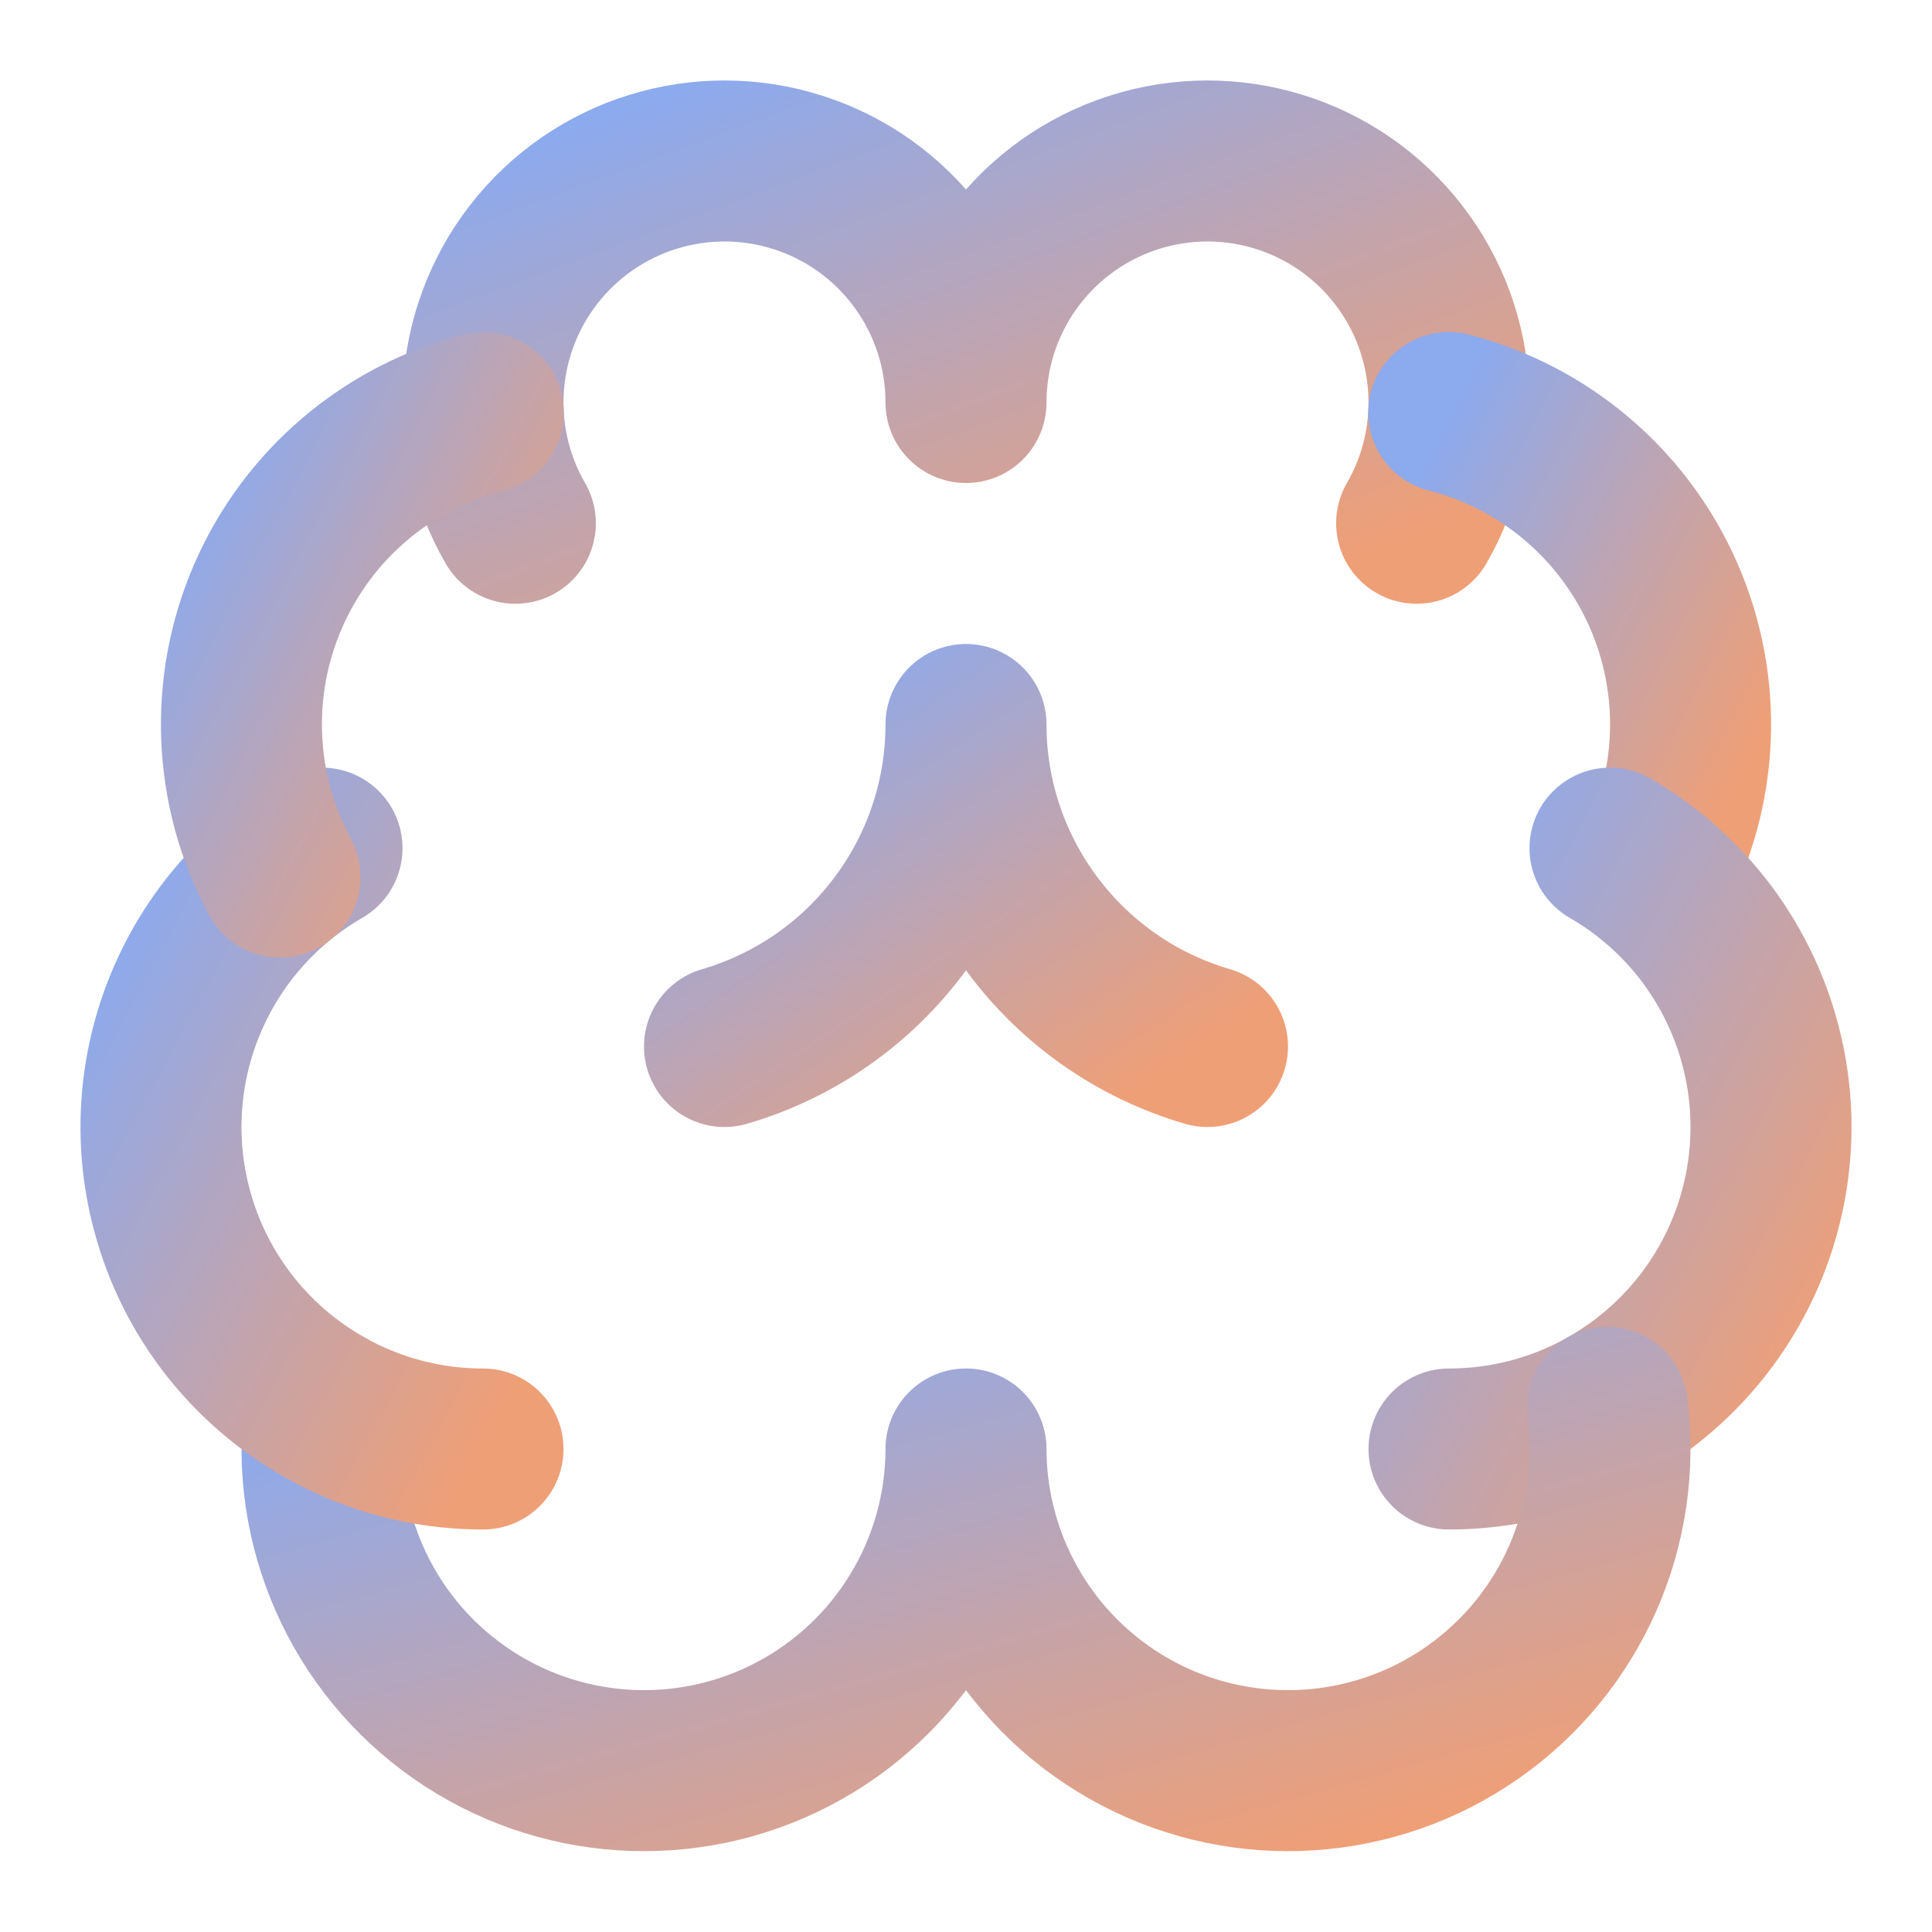
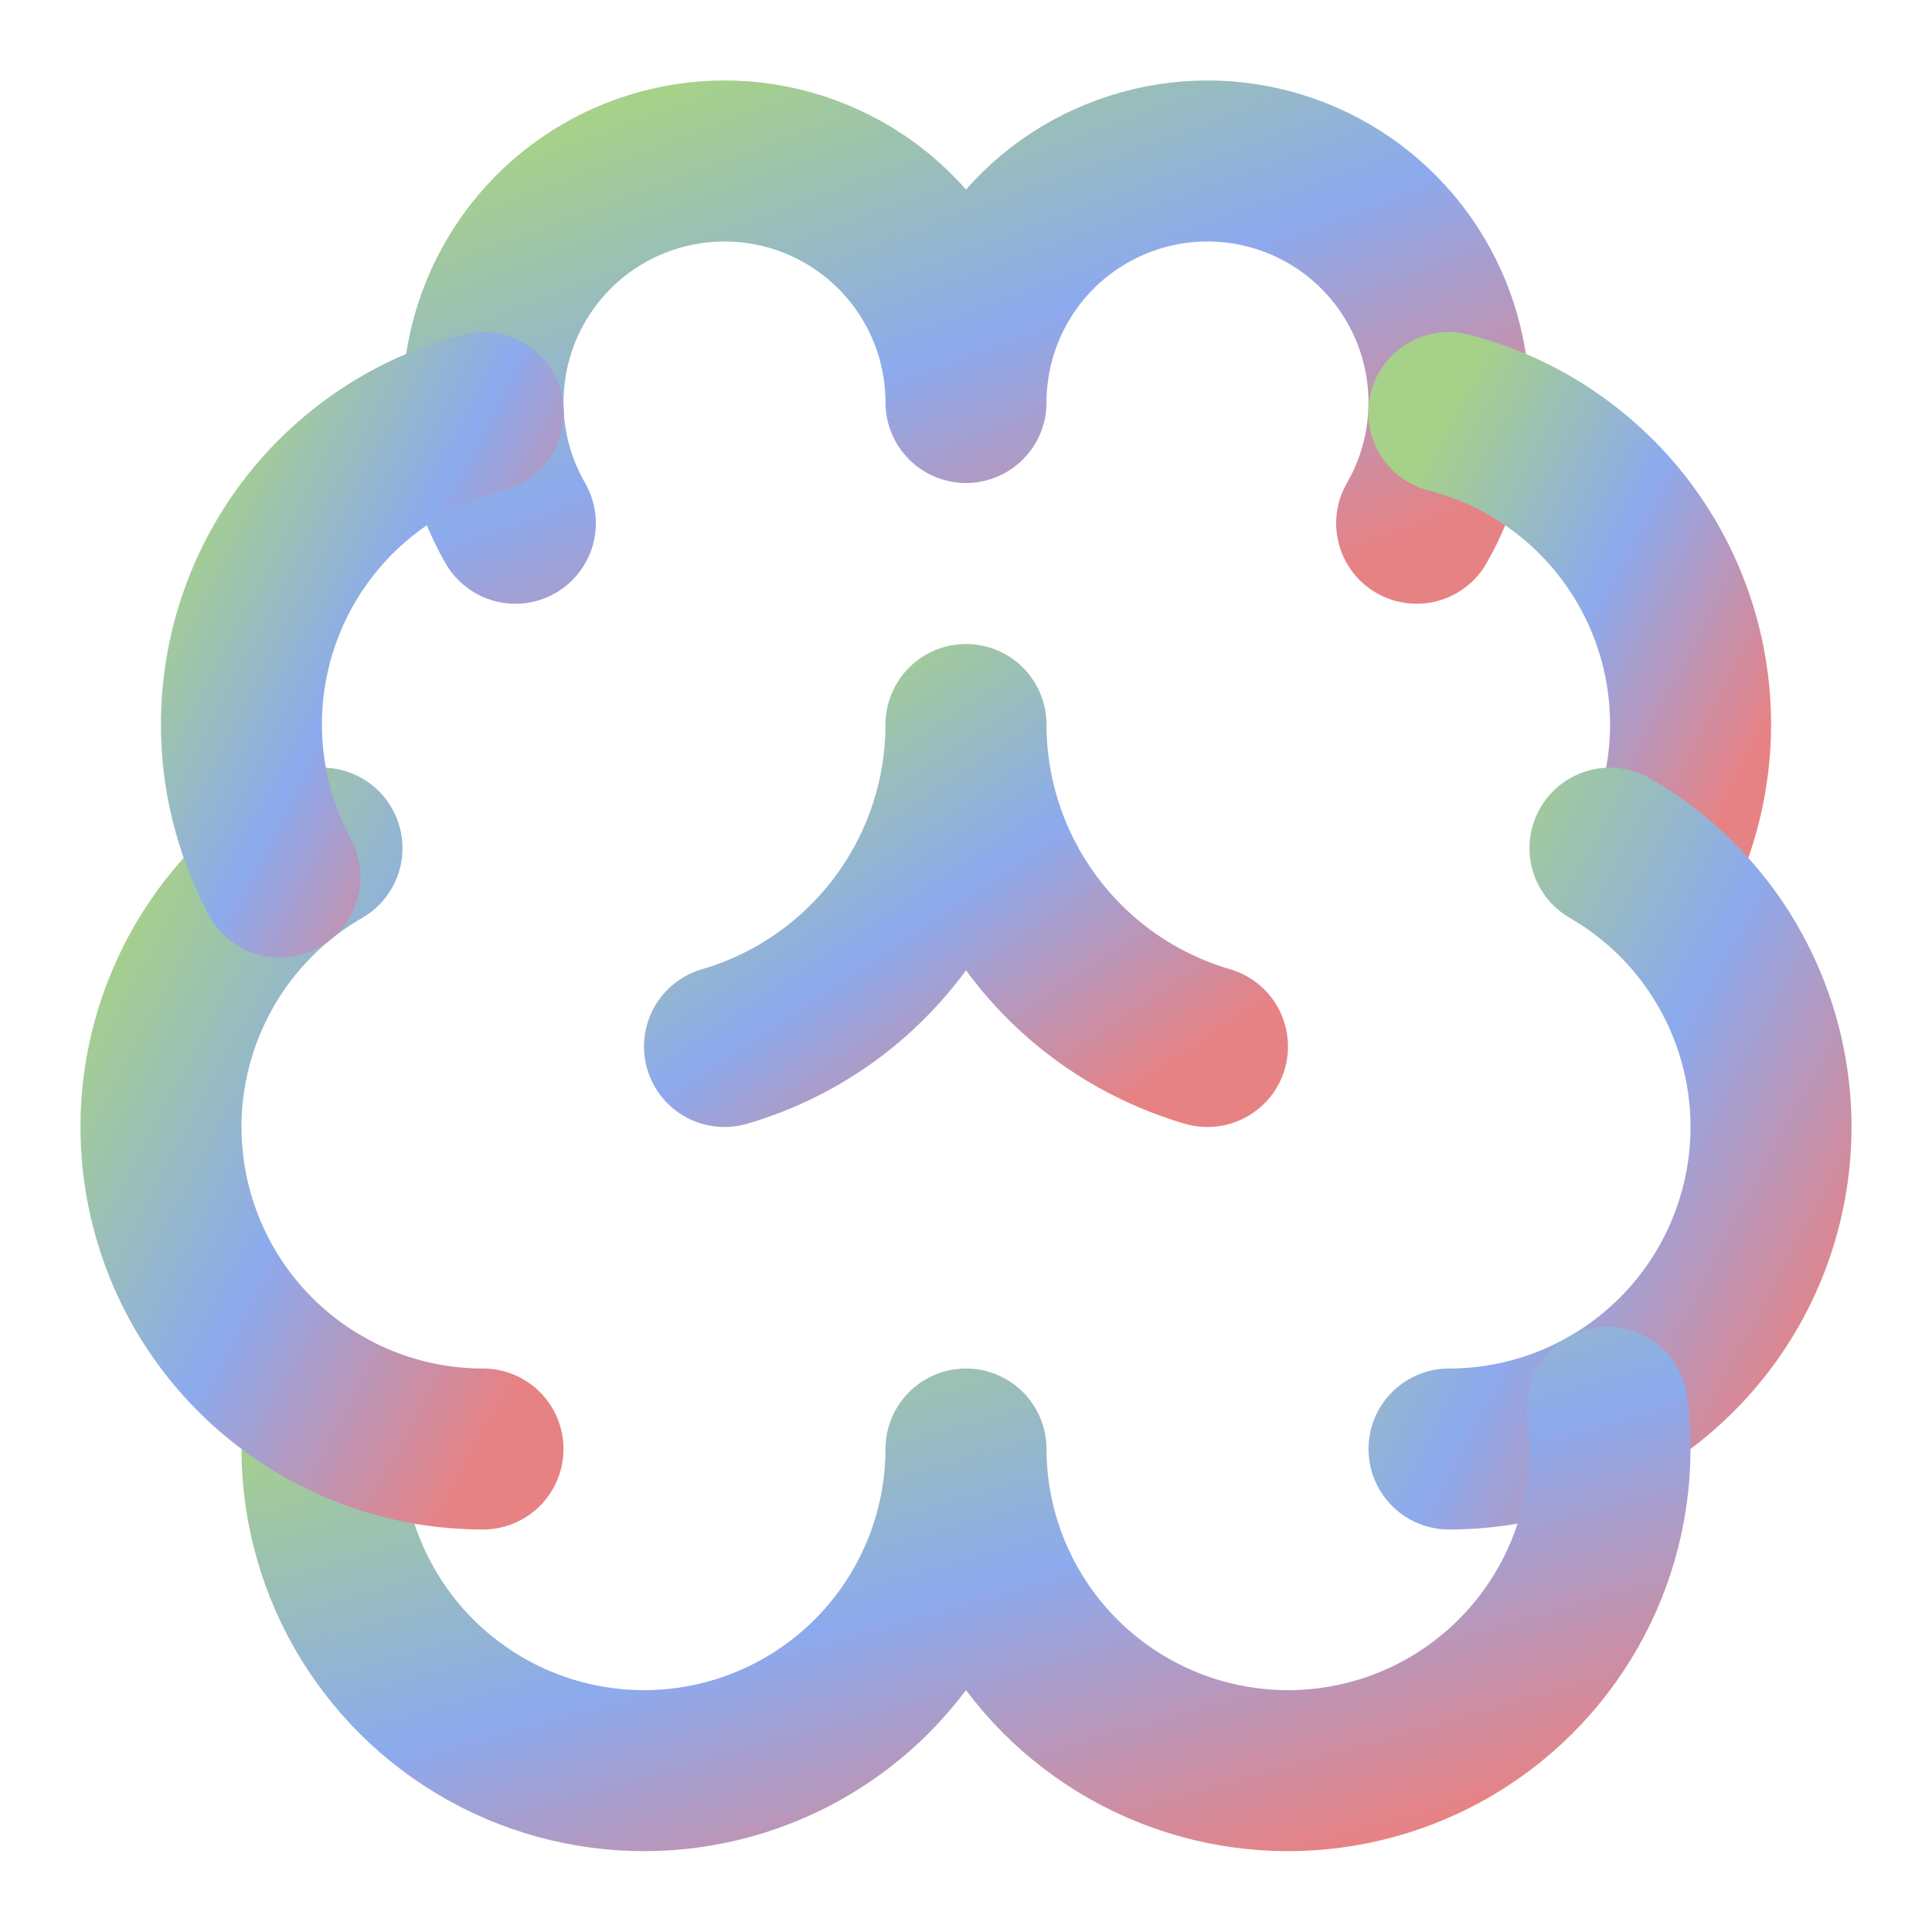
<svg xmlns="http://www.w3.org/2000/svg" width="32" height="32" viewBox="0 0 24 24" fill="none" stroke="url(#g)" stroke-width="2" stroke-linecap="round" stroke-linejoin="round">
  <defs>
    <linearGradient id="g" x1="0" y1="0" x2="1" y2="1">
-       <stop offset="0%" stop-color="#8caaee" />
-       <stop offset="100%" stop-color="#ef9f76" />
+       <stop offset="0%" stop-color="#a6d189" />
+       <stop offset="50%" stop-color="#8caaee" />
+       <stop offset="100%" stop-color="#e78284" />
    </linearGradient>
  </defs>
  <path d="M12 18V5" />
  <path d="M15 13a4.17 4.17 0 0 1-3-4 4.17 4.17 0 0 1-3 4" />
  <path d="M17.598 6.5A3 3 0 1 0 12 5a3 3 0 1 0-5.598 1.5" />
  <path d="M17.997 5.125a4 4 0 0 1 2.526 5.77" />
  <path d="M18 18a4 4 0 0 0 2-7.464" />
  <path d="M19.967 17.483A4 4 0 1 1 12 18a4 4 0 1 1-7.967-.517" />
  <path d="M6 18a4 4 0 0 1-2-7.464" />
  <path d="M6.003 5.125a4 4 0 0 0-2.526 5.77" />
</svg>
